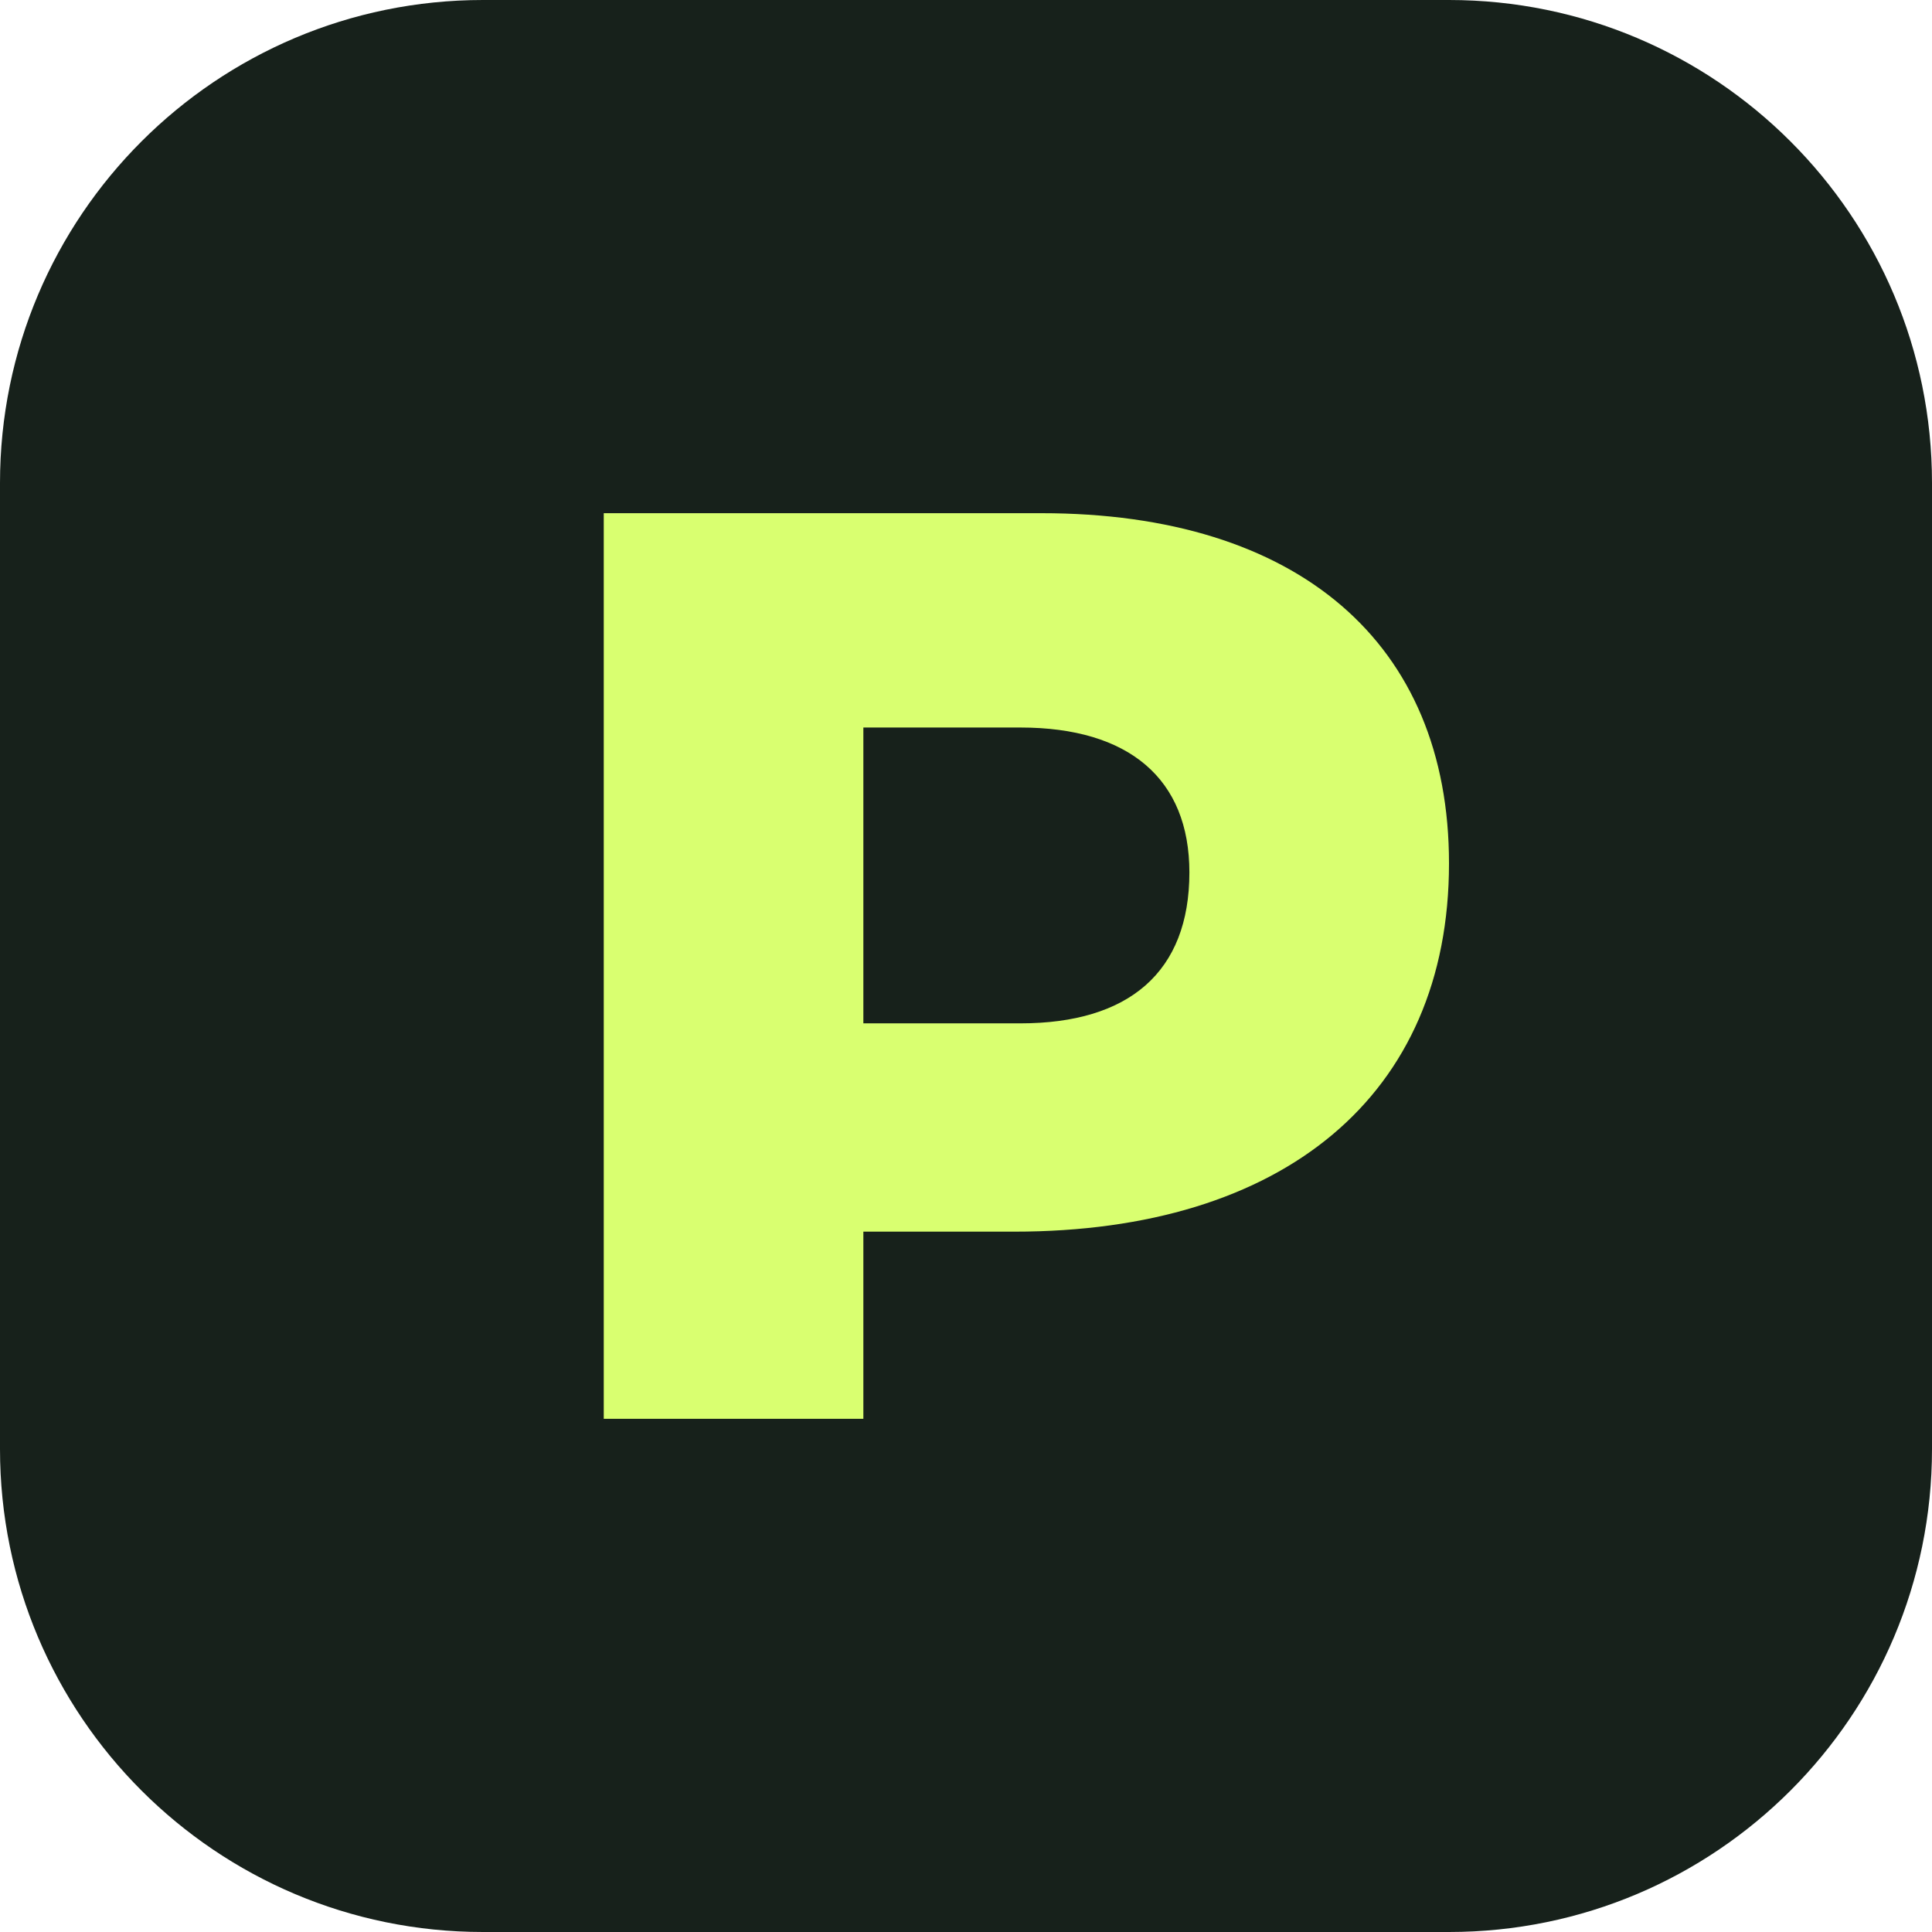
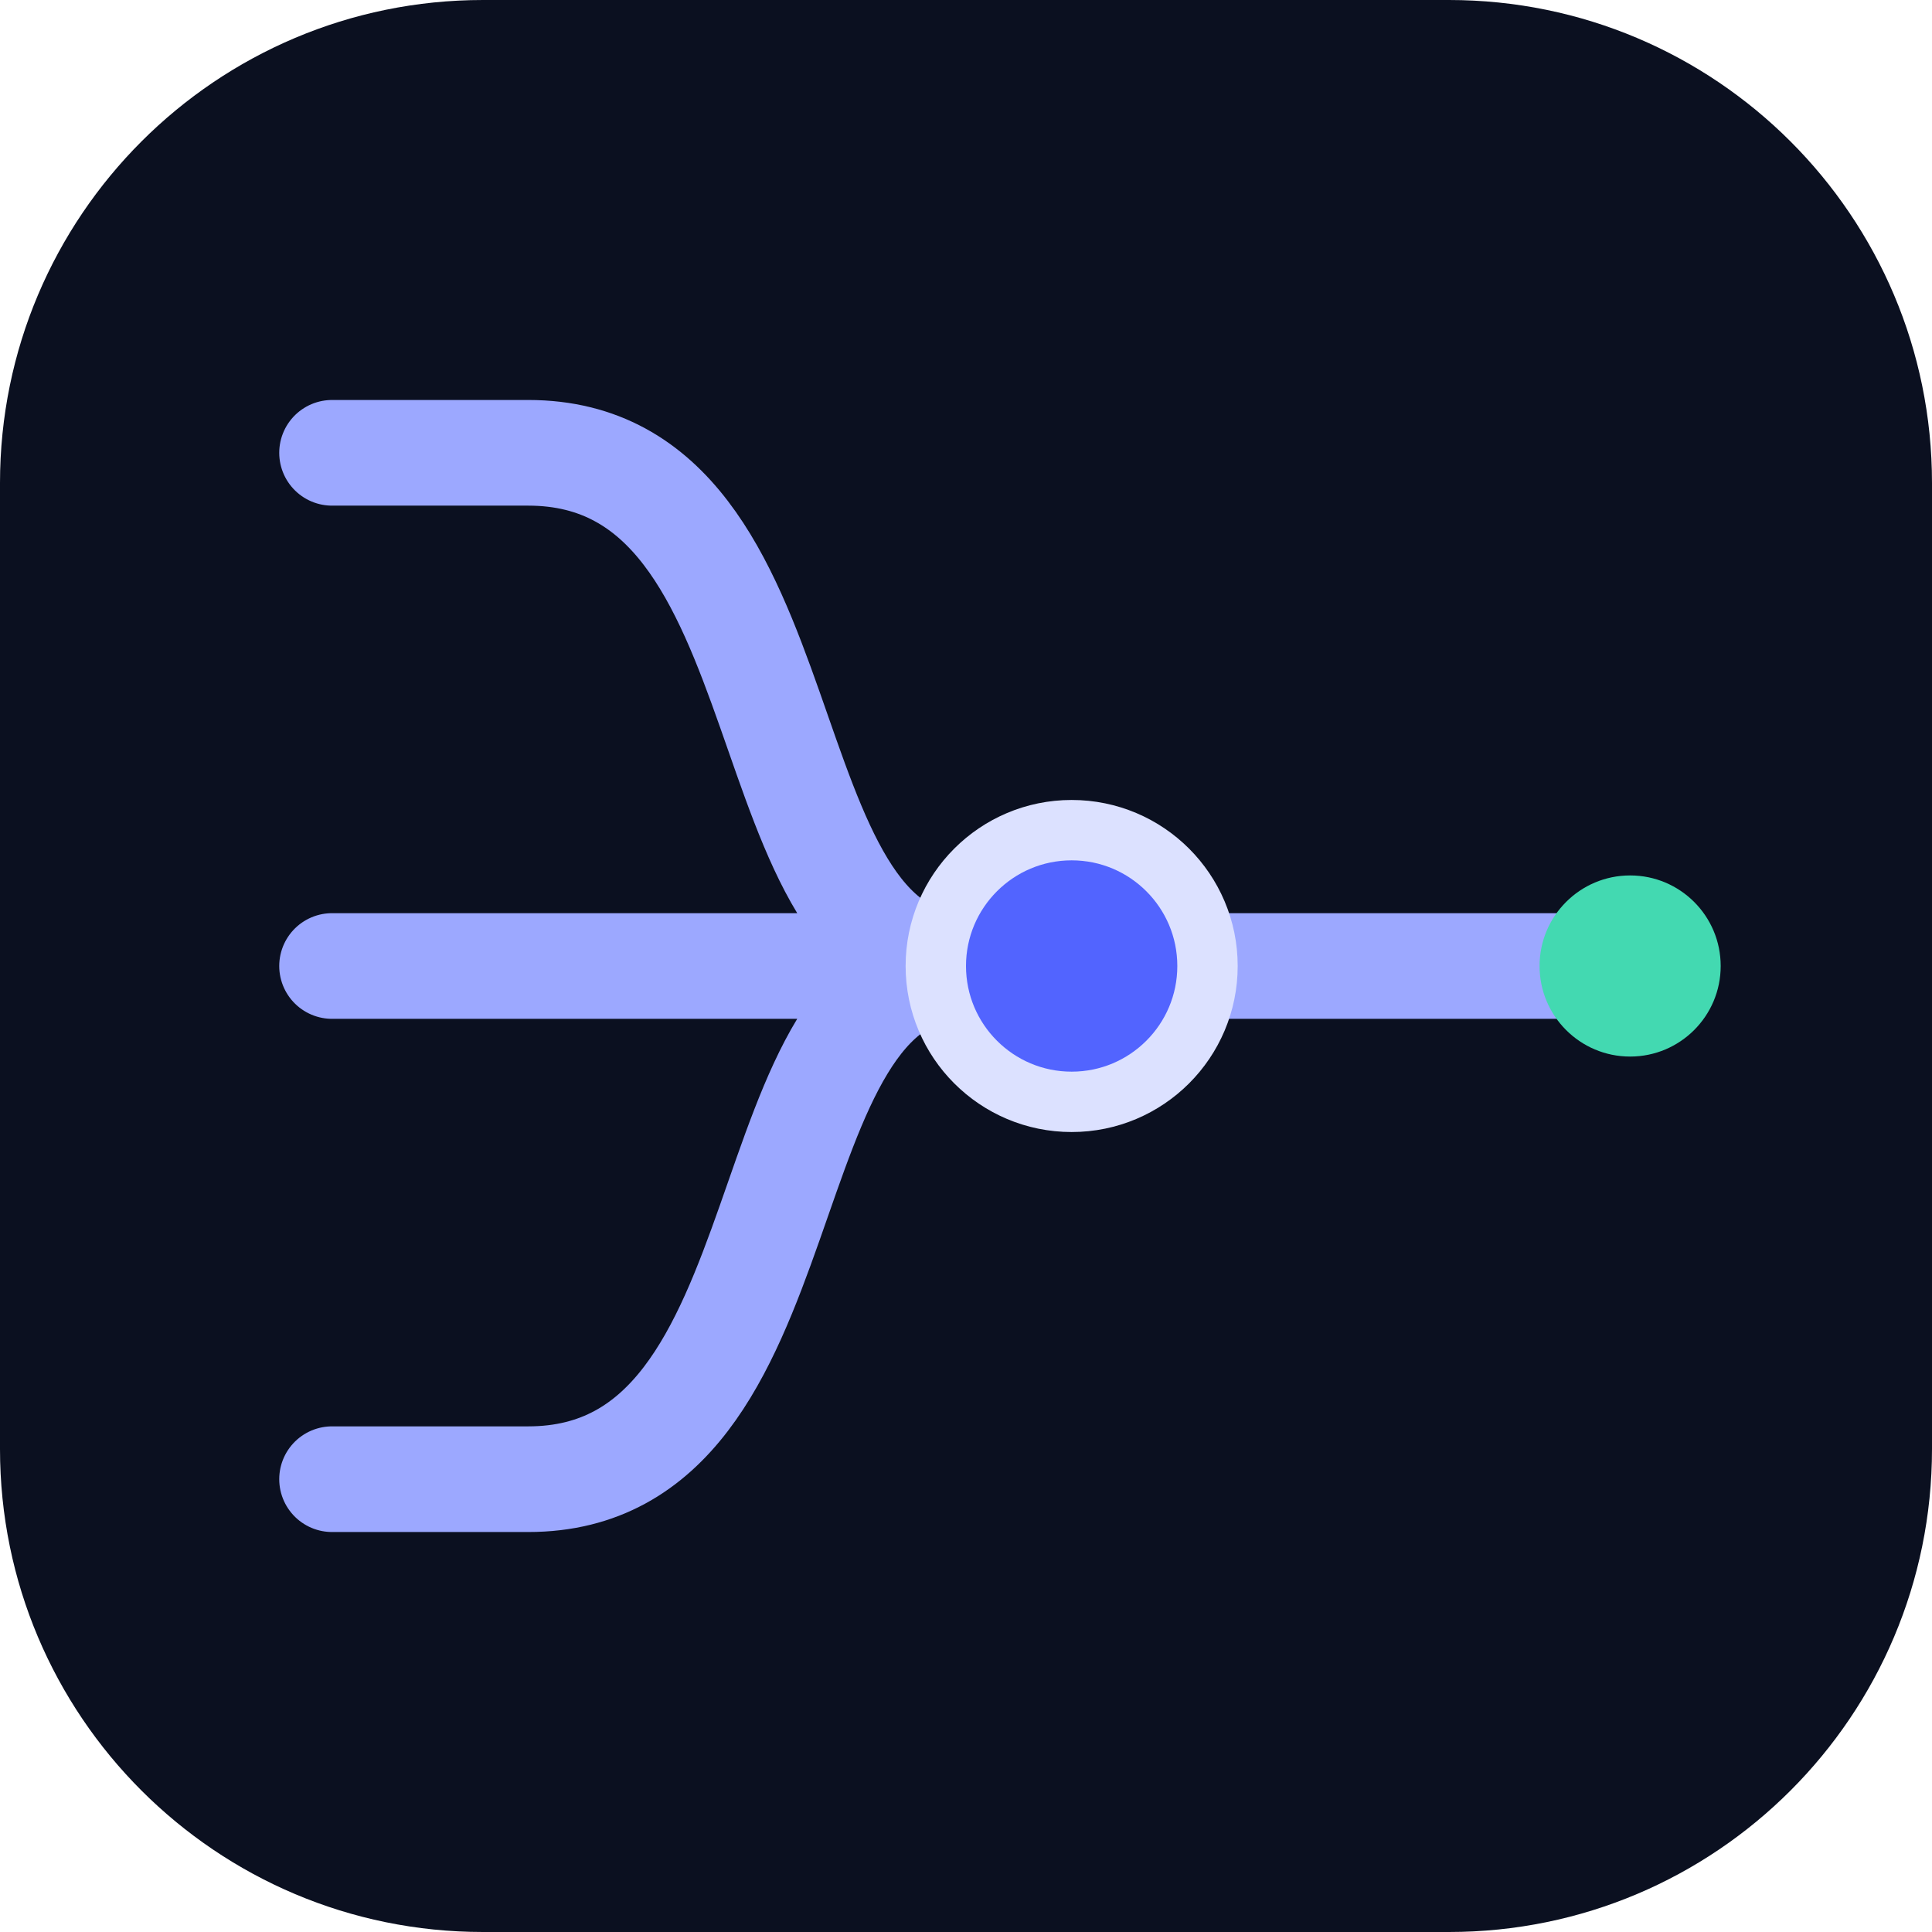
<svg xmlns="http://www.w3.org/2000/svg" viewBox="0 0 64 64" role="img" aria-label="Papliba">
-   <rect width="64" height="64" rx="16" fill="#17211b" />
-   <path d="M20 47V17h14.5C43 17 48 21.3 48 28.6c0 7.7-5.5 12.2-14.4 12.2h-5V47H20Zm8.6-13.1h5.2c3.6 0 5.6-1.7 5.6-5 0-3.1-2-4.8-5.6-4.8h-5.2v9.8Z" fill="#d9ff70" />
+   <rect width="64" height="64" rx="16" fill="#0b1020" />
+   <path d="M11 15h6.5C27 15 24.5 32 32 32M11 32h21M11 49h6.5C27 49 24.5 32 32 32M40 32h13" fill="none" stroke="#9ca8ff" stroke-width="3.5" stroke-linecap="round" stroke-linejoin="round" />
+   <circle cx="35.5" cy="32" r="4.5" fill="#5264ff" stroke="#dce1ff" stroke-width="2" />
+   <circle cx="54" cy="32" r="3" fill="#43d9b1" />
</svg>
